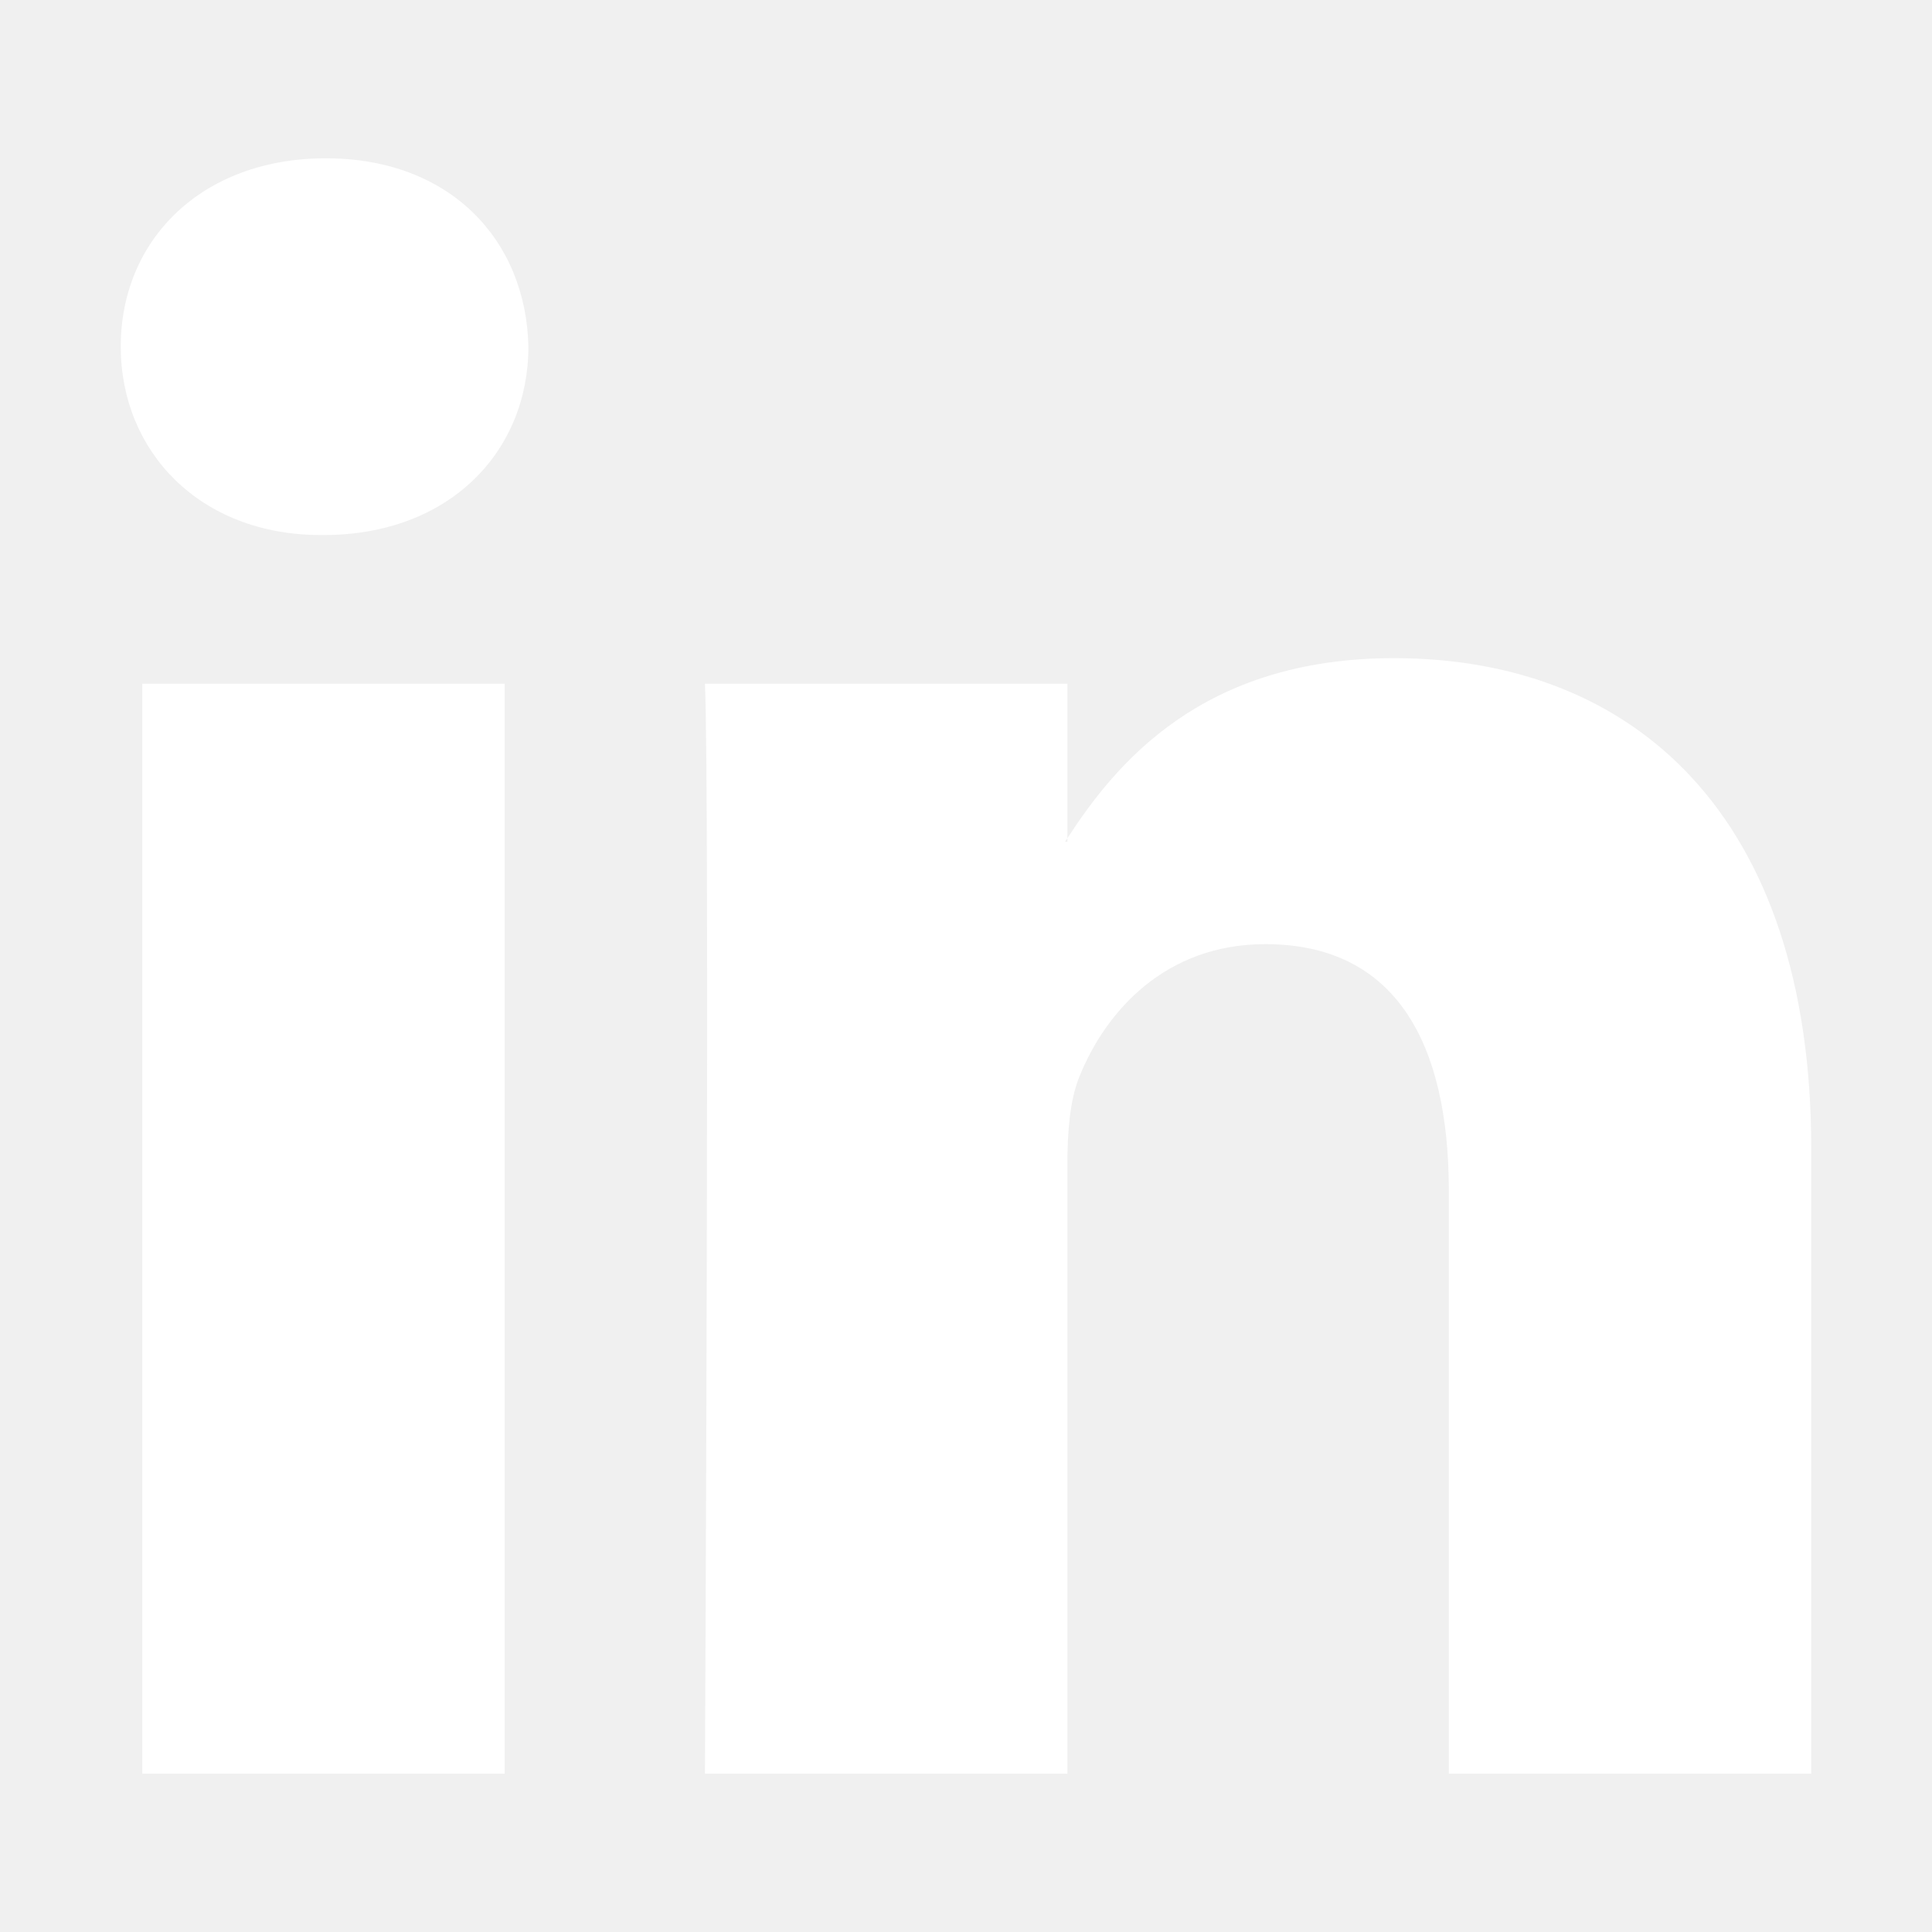
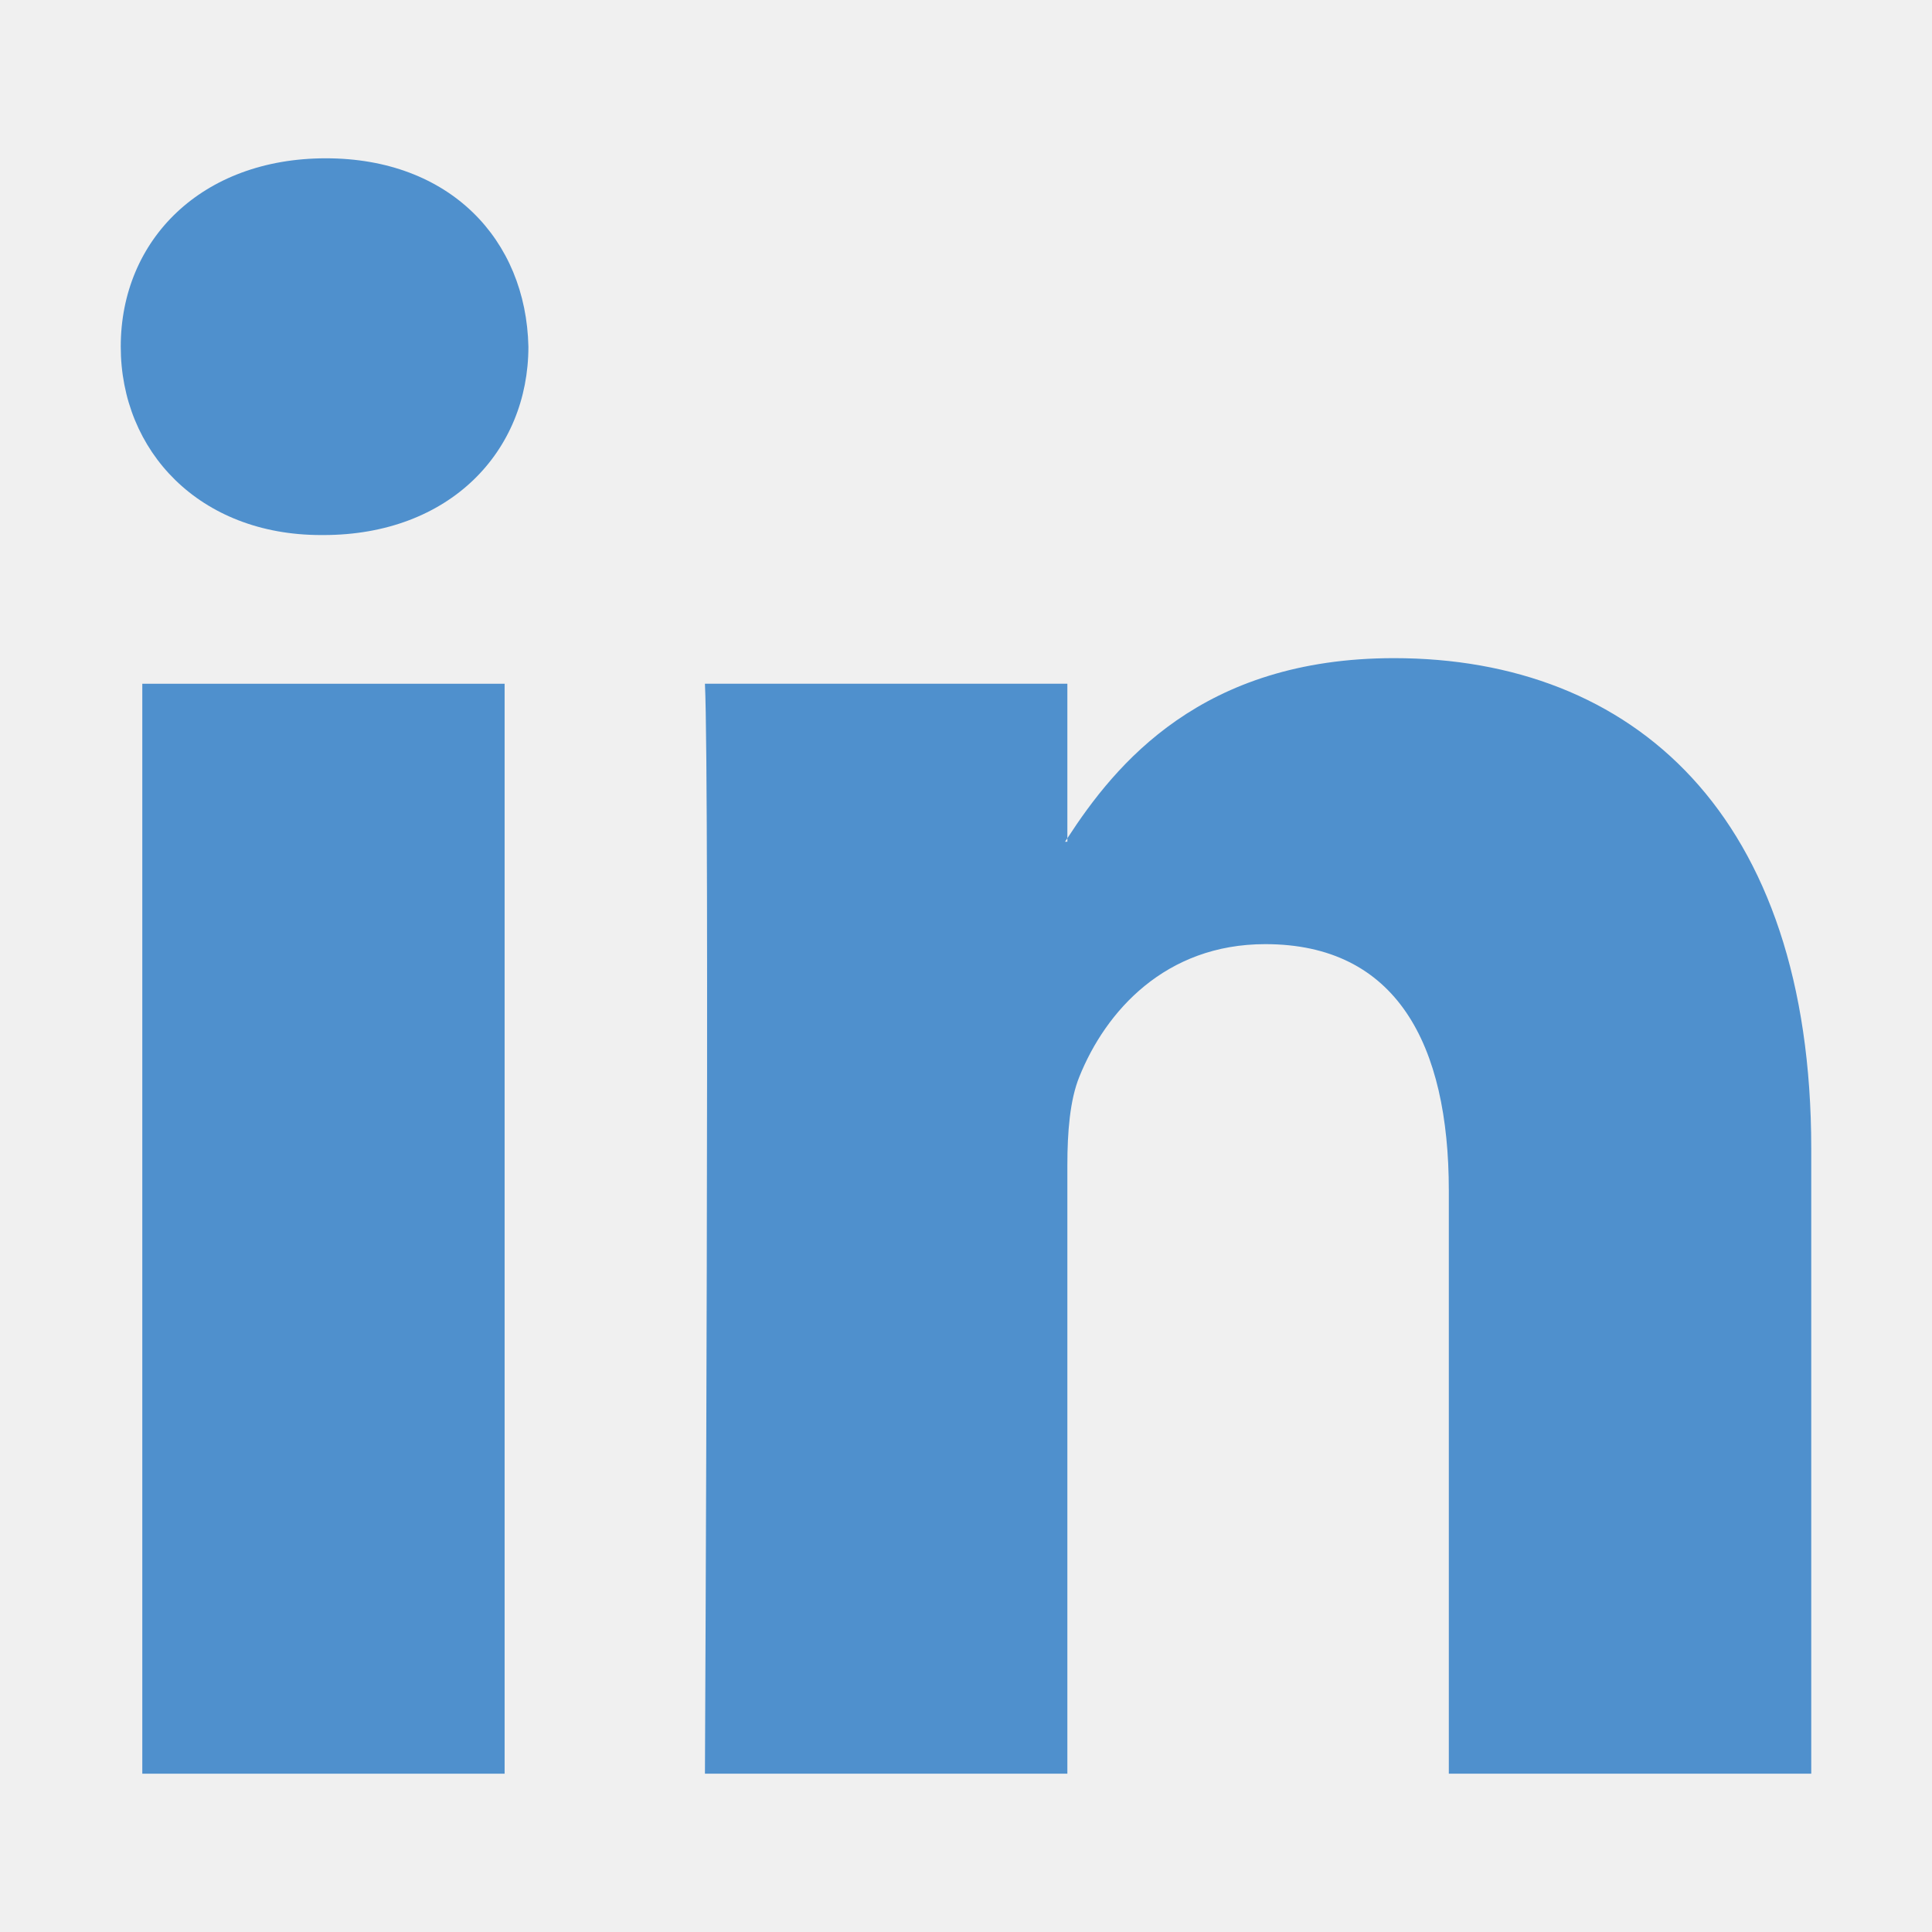
<svg xmlns="http://www.w3.org/2000/svg" version="1.1" x="0px" y="0px" viewBox="0 0 32 32" style="enable-background:new 0 0 32 32;" xml:space="preserve">
  <g>
-     <style type="text/css">.contact-icon{fill:#FFFFFF;}</style>
+     <style type="text/css">
+       .contact-icon {
+         fill: #4f90cd;
+       }
+     </style>
    <rect x="2.357" y="11.325" class="contact-icon" width="6.001" height="18.053" />
    <path class="contact-icon" d="M5.397,2.622C3.343,2.622,2,3.969,2,5.741c0,1.733,1.304,3.121,3.317,3.121h0.04c2.094,0,3.395-1.388,3.395-3.121C8.713,3.969,7.451,2.622,5.397,2.622z" />
    <path class="contact-icon" d="M23.089,10.901c-3.188,0-4.612,1.755-5.41,2.983v0.058h-0.039c0.011-0.019,0.027-0.039,0.039-0.058v-2.559h-6.003c0.081,1.695,0,18.053,0,18.053h6.003V19.296c0-0.54,0.041-1.077,0.199-1.463c0.434-1.08,1.421-2.195,3.079-2.195c2.172,0,3.04,1.656,3.04,4.082v9.658H30V19.026C30,13.481,27.039,10.901,23.089,10.901z" />
  </g>
</svg>
